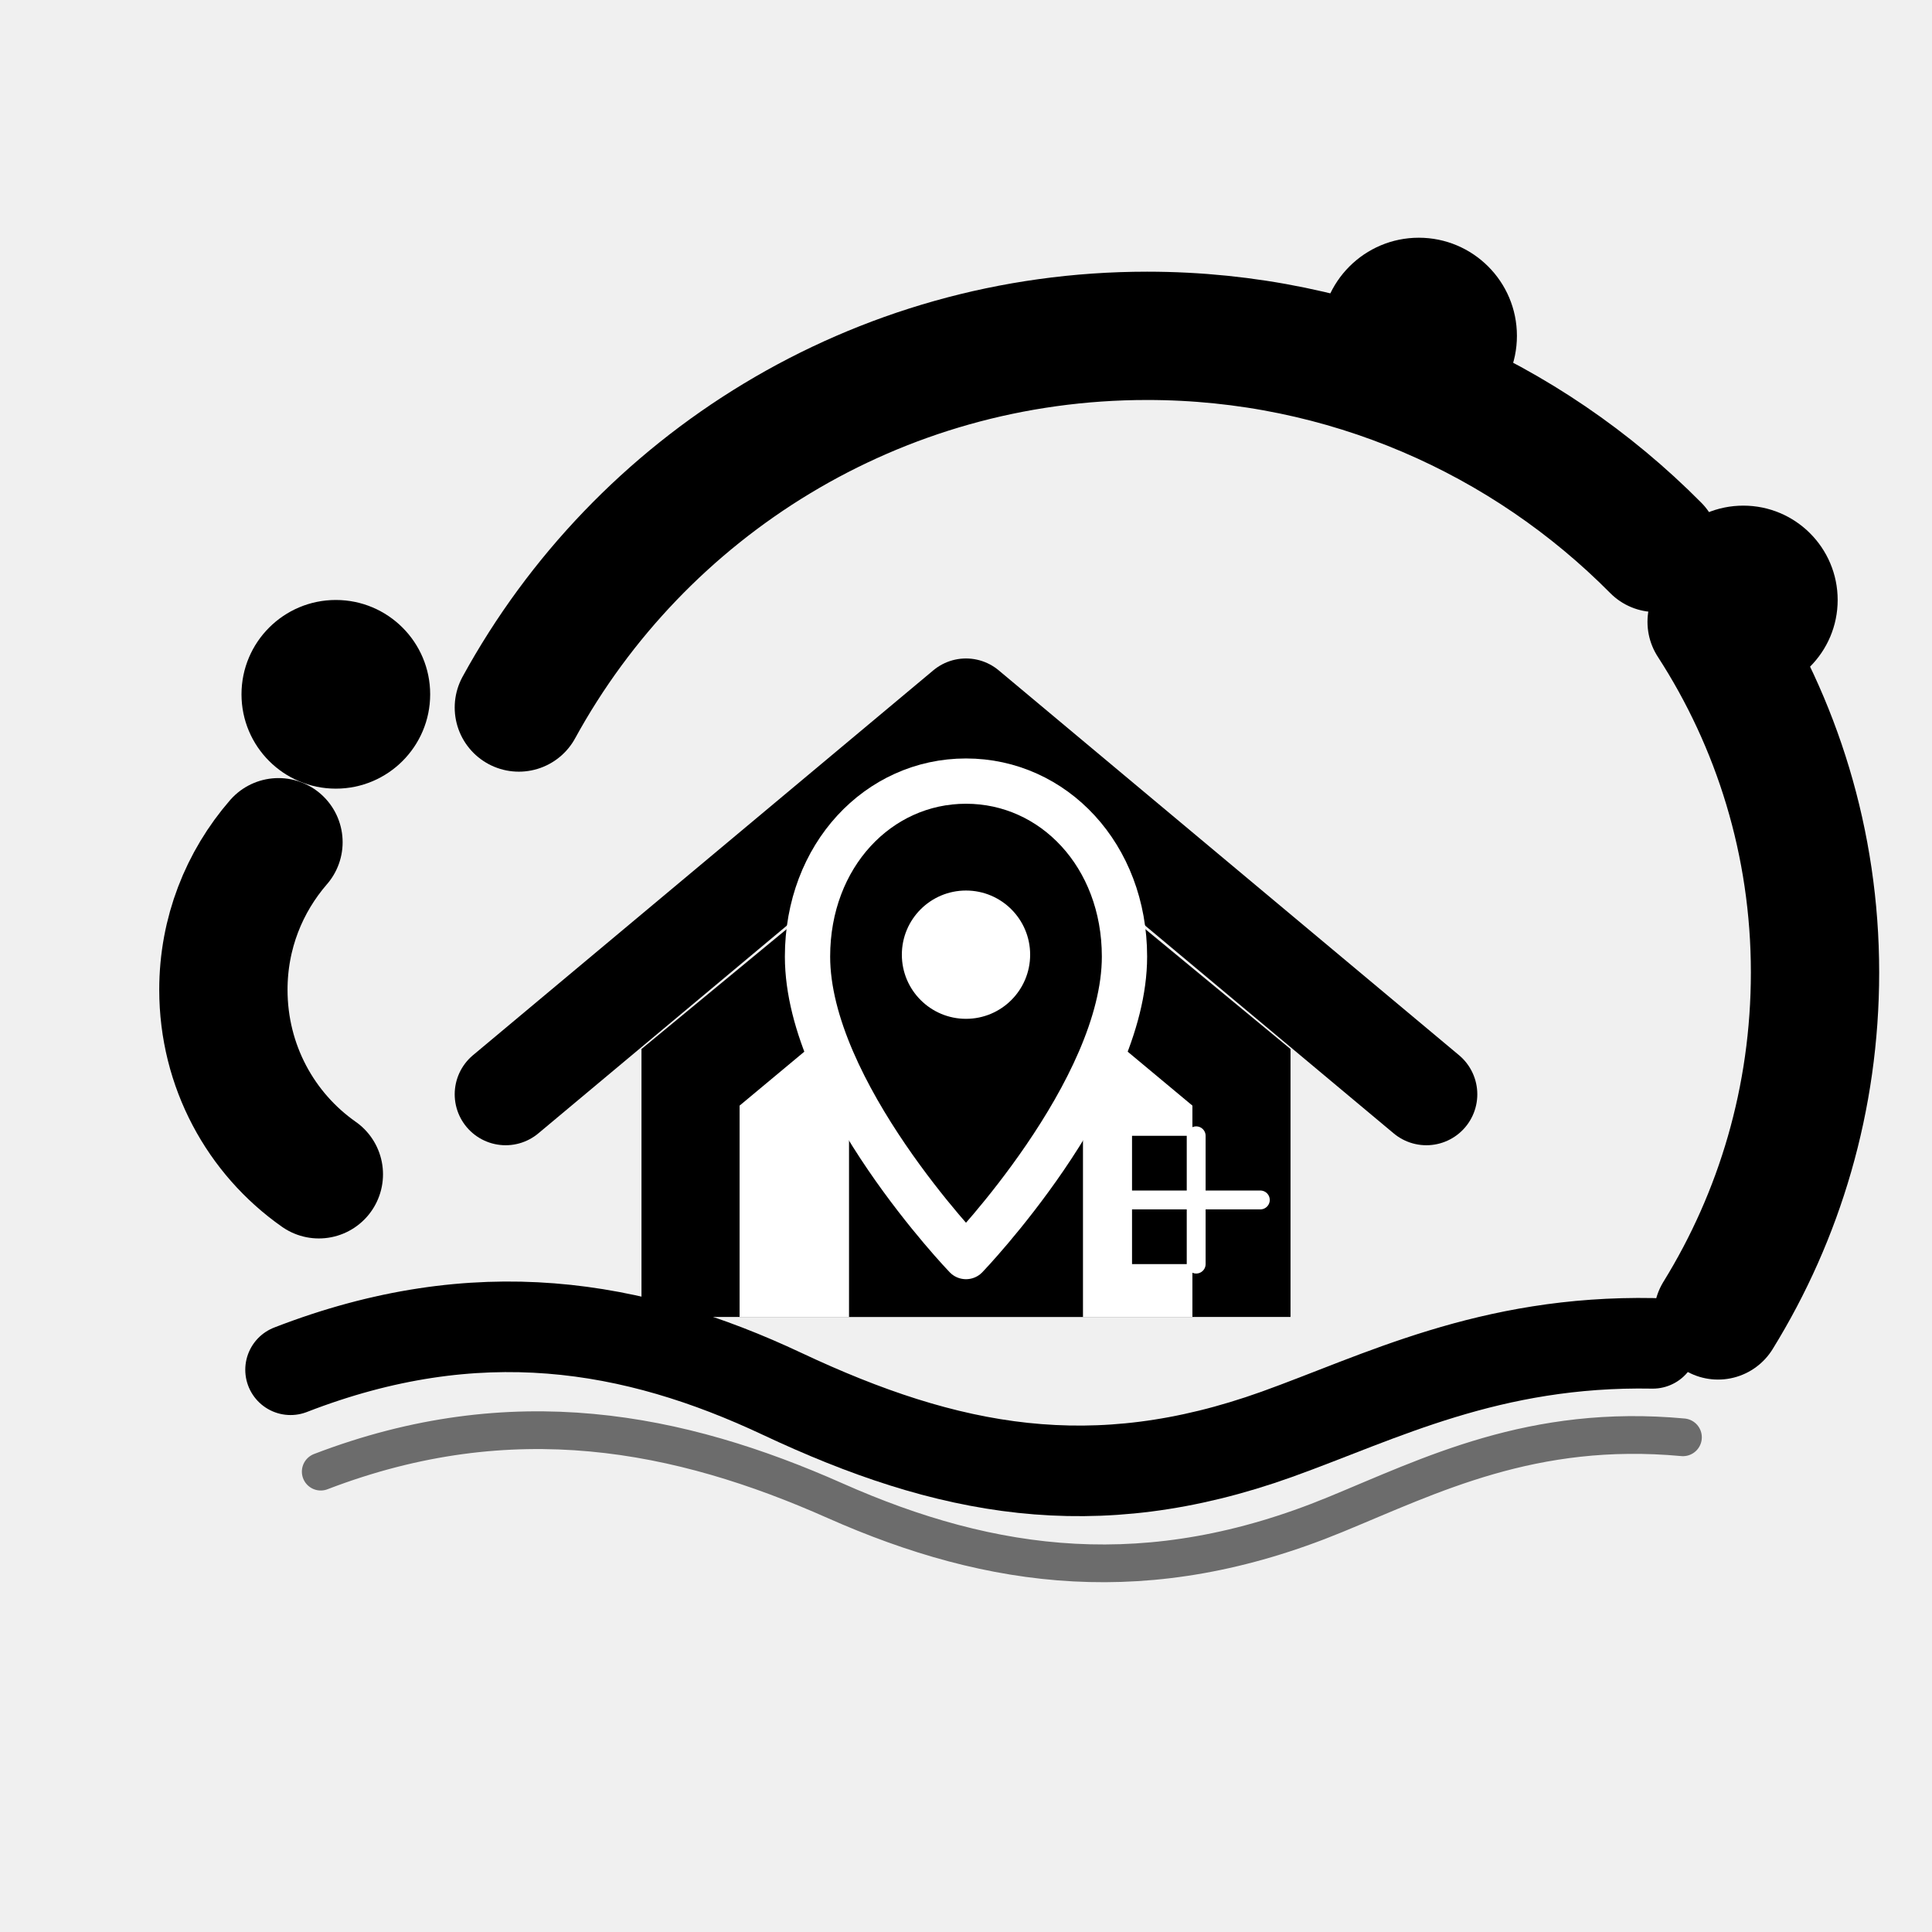
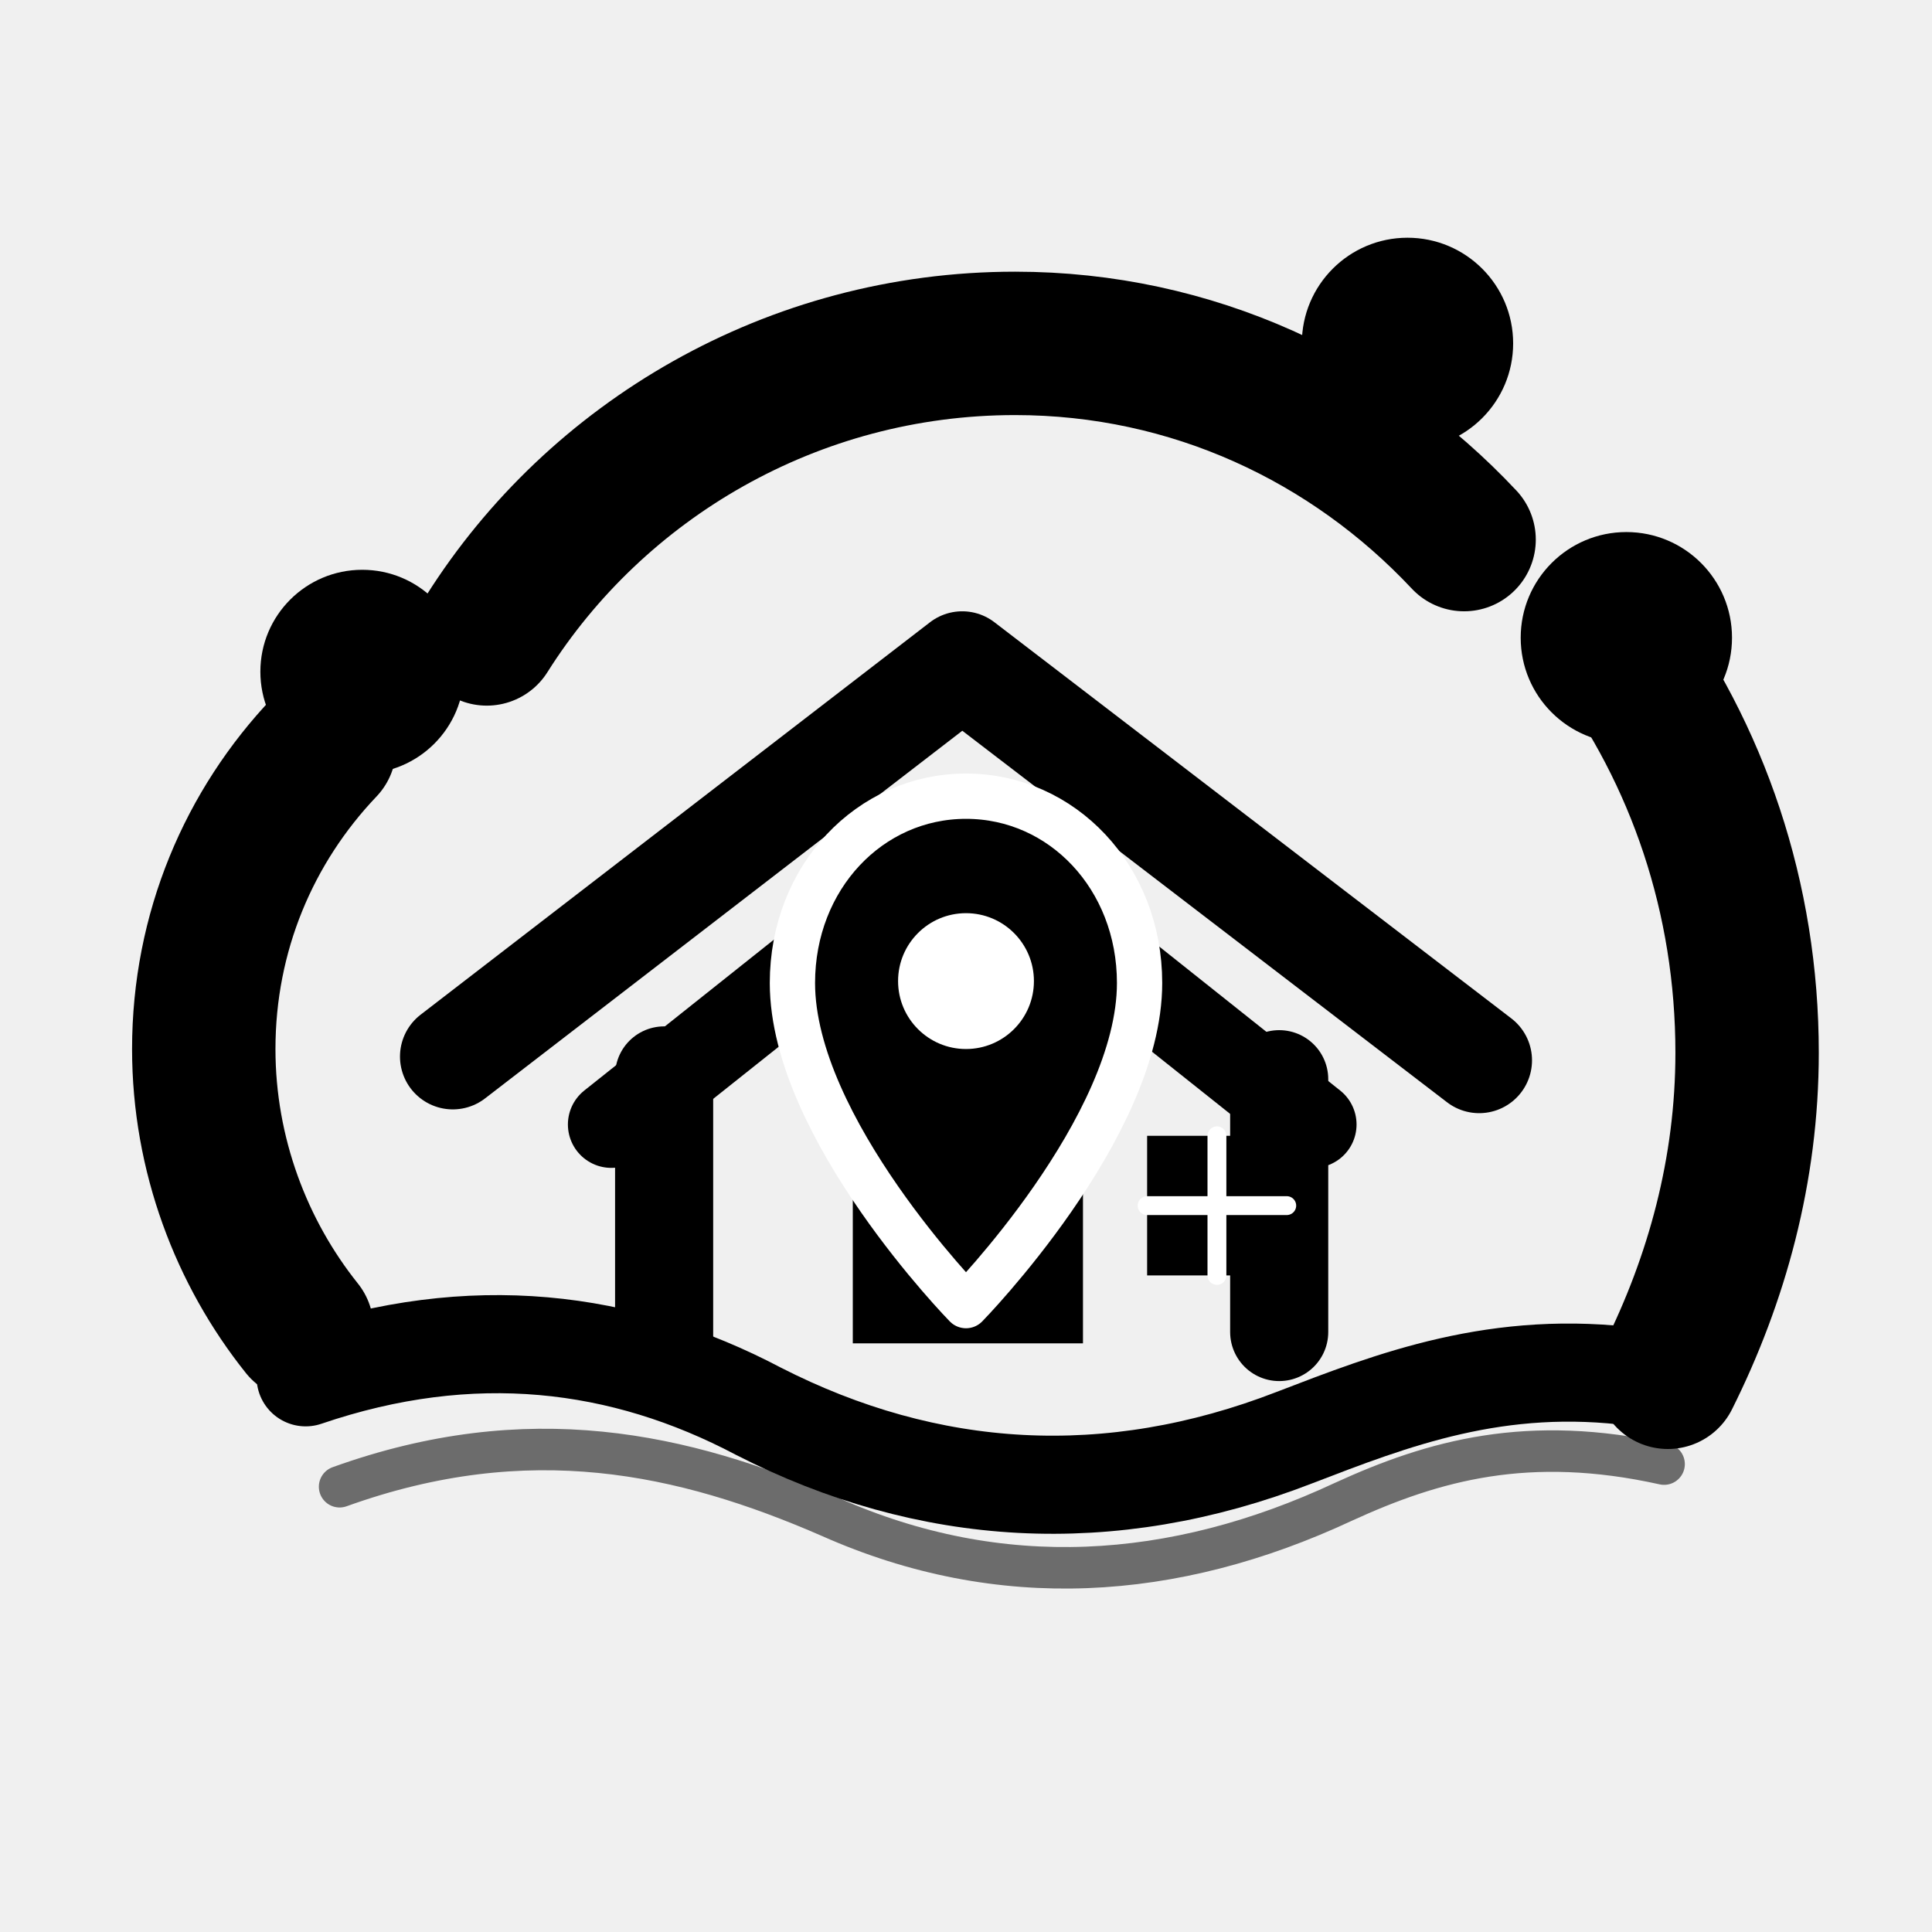
<svg xmlns="http://www.w3.org/2000/svg" width="512" height="512" viewBox="0 0 512 512" fill="none" role="img" aria-labelledby="title desc">
-   <path d="M137.5 187.5C169.7 128.7 232.2 89 304 89C356.7 89 404.4 110.5 438.8 145.2" stroke="currentColor" stroke-width="34" stroke-linecap="round" />
-   <path d="M453.6 164.8C470.9 191.5 481 223.4 481 257.7C481 291.1 471.6 322.2 455.3 348.6" stroke="currentColor" stroke-width="34" stroke-linecap="round" />
-   <path d="M73.8 223.2C64.7 233.7 59.2 247.3 59.2 262.3C59.2 282.5 69.1 300.4 84.5 311.2" stroke="currentColor" stroke-width="34" stroke-linecap="round" />
-   <circle cx="89" cy="184" r="25" fill="currentColor" />
-   <circle cx="376" cy="89" r="26" fill="currentColor" />
-   <circle cx="462" cy="159" r="25" fill="currentColor" />
-   <path d="M77 363C126.5 343.8 168 350.9 207.3 369.4C251.1 390 289.9 397.5 338.4 380.1C365.7 370.3 394.7 355.2 438 356" stroke="currentColor" stroke-width="24" stroke-linecap="round" />
-   <path d="M85 390C135.8 370.5 180.1 379.4 221.3 397.7C263 416.2 304.5 421.7 353.8 401.4C379.1 391 406.1 377.2 446 380.9" stroke="currentColor" stroke-width="10" stroke-linecap="round" opacity="0.55" />
-   <path d="M134 290L256 188L378 290" stroke="currentColor" stroke-width="27" stroke-linecap="round" stroke-linejoin="round" />
-   <path d="M170 278L256 207L342 278V349H170V278Z" fill="currentColor" />
-   <path d="M196 293L256 243L316 293V349H196V293Z" fill="white" />
-   <path d="M188 278L256 221L324 278" stroke="currentColor" stroke-width="18" stroke-linecap="round" stroke-linejoin="round" />
-   <path d="M225 297H287V349H225V297Z" fill="currentColor" />
-   <path d="M300 301H334V335H300V301Z" fill="currentColor" />
-   <path d="M317 301V335" stroke="white" stroke-width="5" stroke-linecap="round" />
-   <path d="M300 318H334" stroke="white" stroke-width="5" stroke-linecap="round" />
-   <path d="M256 333C256 333 214 289.3 214 253.5C214 226.7 232.8 207 256 207C279.2 207 298 226.7 298 253.5C298 289.3 256 333 256 333Z" fill="currentColor" stroke="white" stroke-width="12" stroke-linejoin="round" />
-   <circle cx="256" cy="253" r="17" fill="white" />
+   <path d="M129 168C158 122 210 91 269 91C316 91 358 111 388 143" stroke="currentColor" stroke-width="38" stroke-linecap="round" />
+   <path d="M427 169C450 200 463 238 463 279C463 310 455 339 442 365" stroke="currentColor" stroke-width="38" stroke-linecap="round" />
+   <path d="M86 198C66 219 54 247 54 278C54 306 64 332 80 352" stroke="currentColor" stroke-width="38" stroke-linecap="round" />
+   <circle cx="96" cy="178" r="27" fill="currentColor" />
+   <circle cx="373" cy="91" r="28" fill="currentColor" />
+   <circle cx="431" cy="169" r="28" fill="currentColor" />
+   <path d="M81 365C125 350 165 355 201 374C246 397 294 400 343 381C369 371 397 360 434 365" stroke="currentColor" stroke-width="26" stroke-linecap="round" />
+   <path d="M90 394C140 376 181 385 220 402C265 422 311 419 356 398C380 387 405 380 441 388" stroke="currentColor" stroke-width="11" stroke-linecap="round" opacity="0.55" />
+   <path d="M120 280L255 176L392 281" stroke="currentColor" stroke-width="28" stroke-linecap="round" stroke-linejoin="round" />
+   <path d="M162 298L255 224L348 298" stroke="currentColor" stroke-width="23" stroke-linecap="round" stroke-linejoin="round" />
+   <path d="M176 285V355" stroke="currentColor" stroke-width="26" stroke-linecap="round" />
+   <path d="M339 286V353" stroke="currentColor" stroke-width="26" stroke-linecap="round" />
+   <path d="M226 301H287V356H226V301Z" fill="currentColor" />
+   <path d="M304 301H341V338H304V301Z" fill="currentColor" />
+   <path d="M322.5 301V338" stroke="white" stroke-width="5" stroke-linecap="round" />
+   <path d="M304 319.5H341" stroke="white" stroke-width="5" stroke-linecap="round" />
+   <path d="M256 346C256 346 210 299 210 260.5C210 232.5 230.5 211 256 211C281.5 211 302 232.5 302 260.5C302 299 256 346 256 346Z" fill="currentColor" stroke="white" stroke-width="12" stroke-linejoin="round" />
+   <circle cx="256" cy="260" r="18" fill="white" />
</svg>
